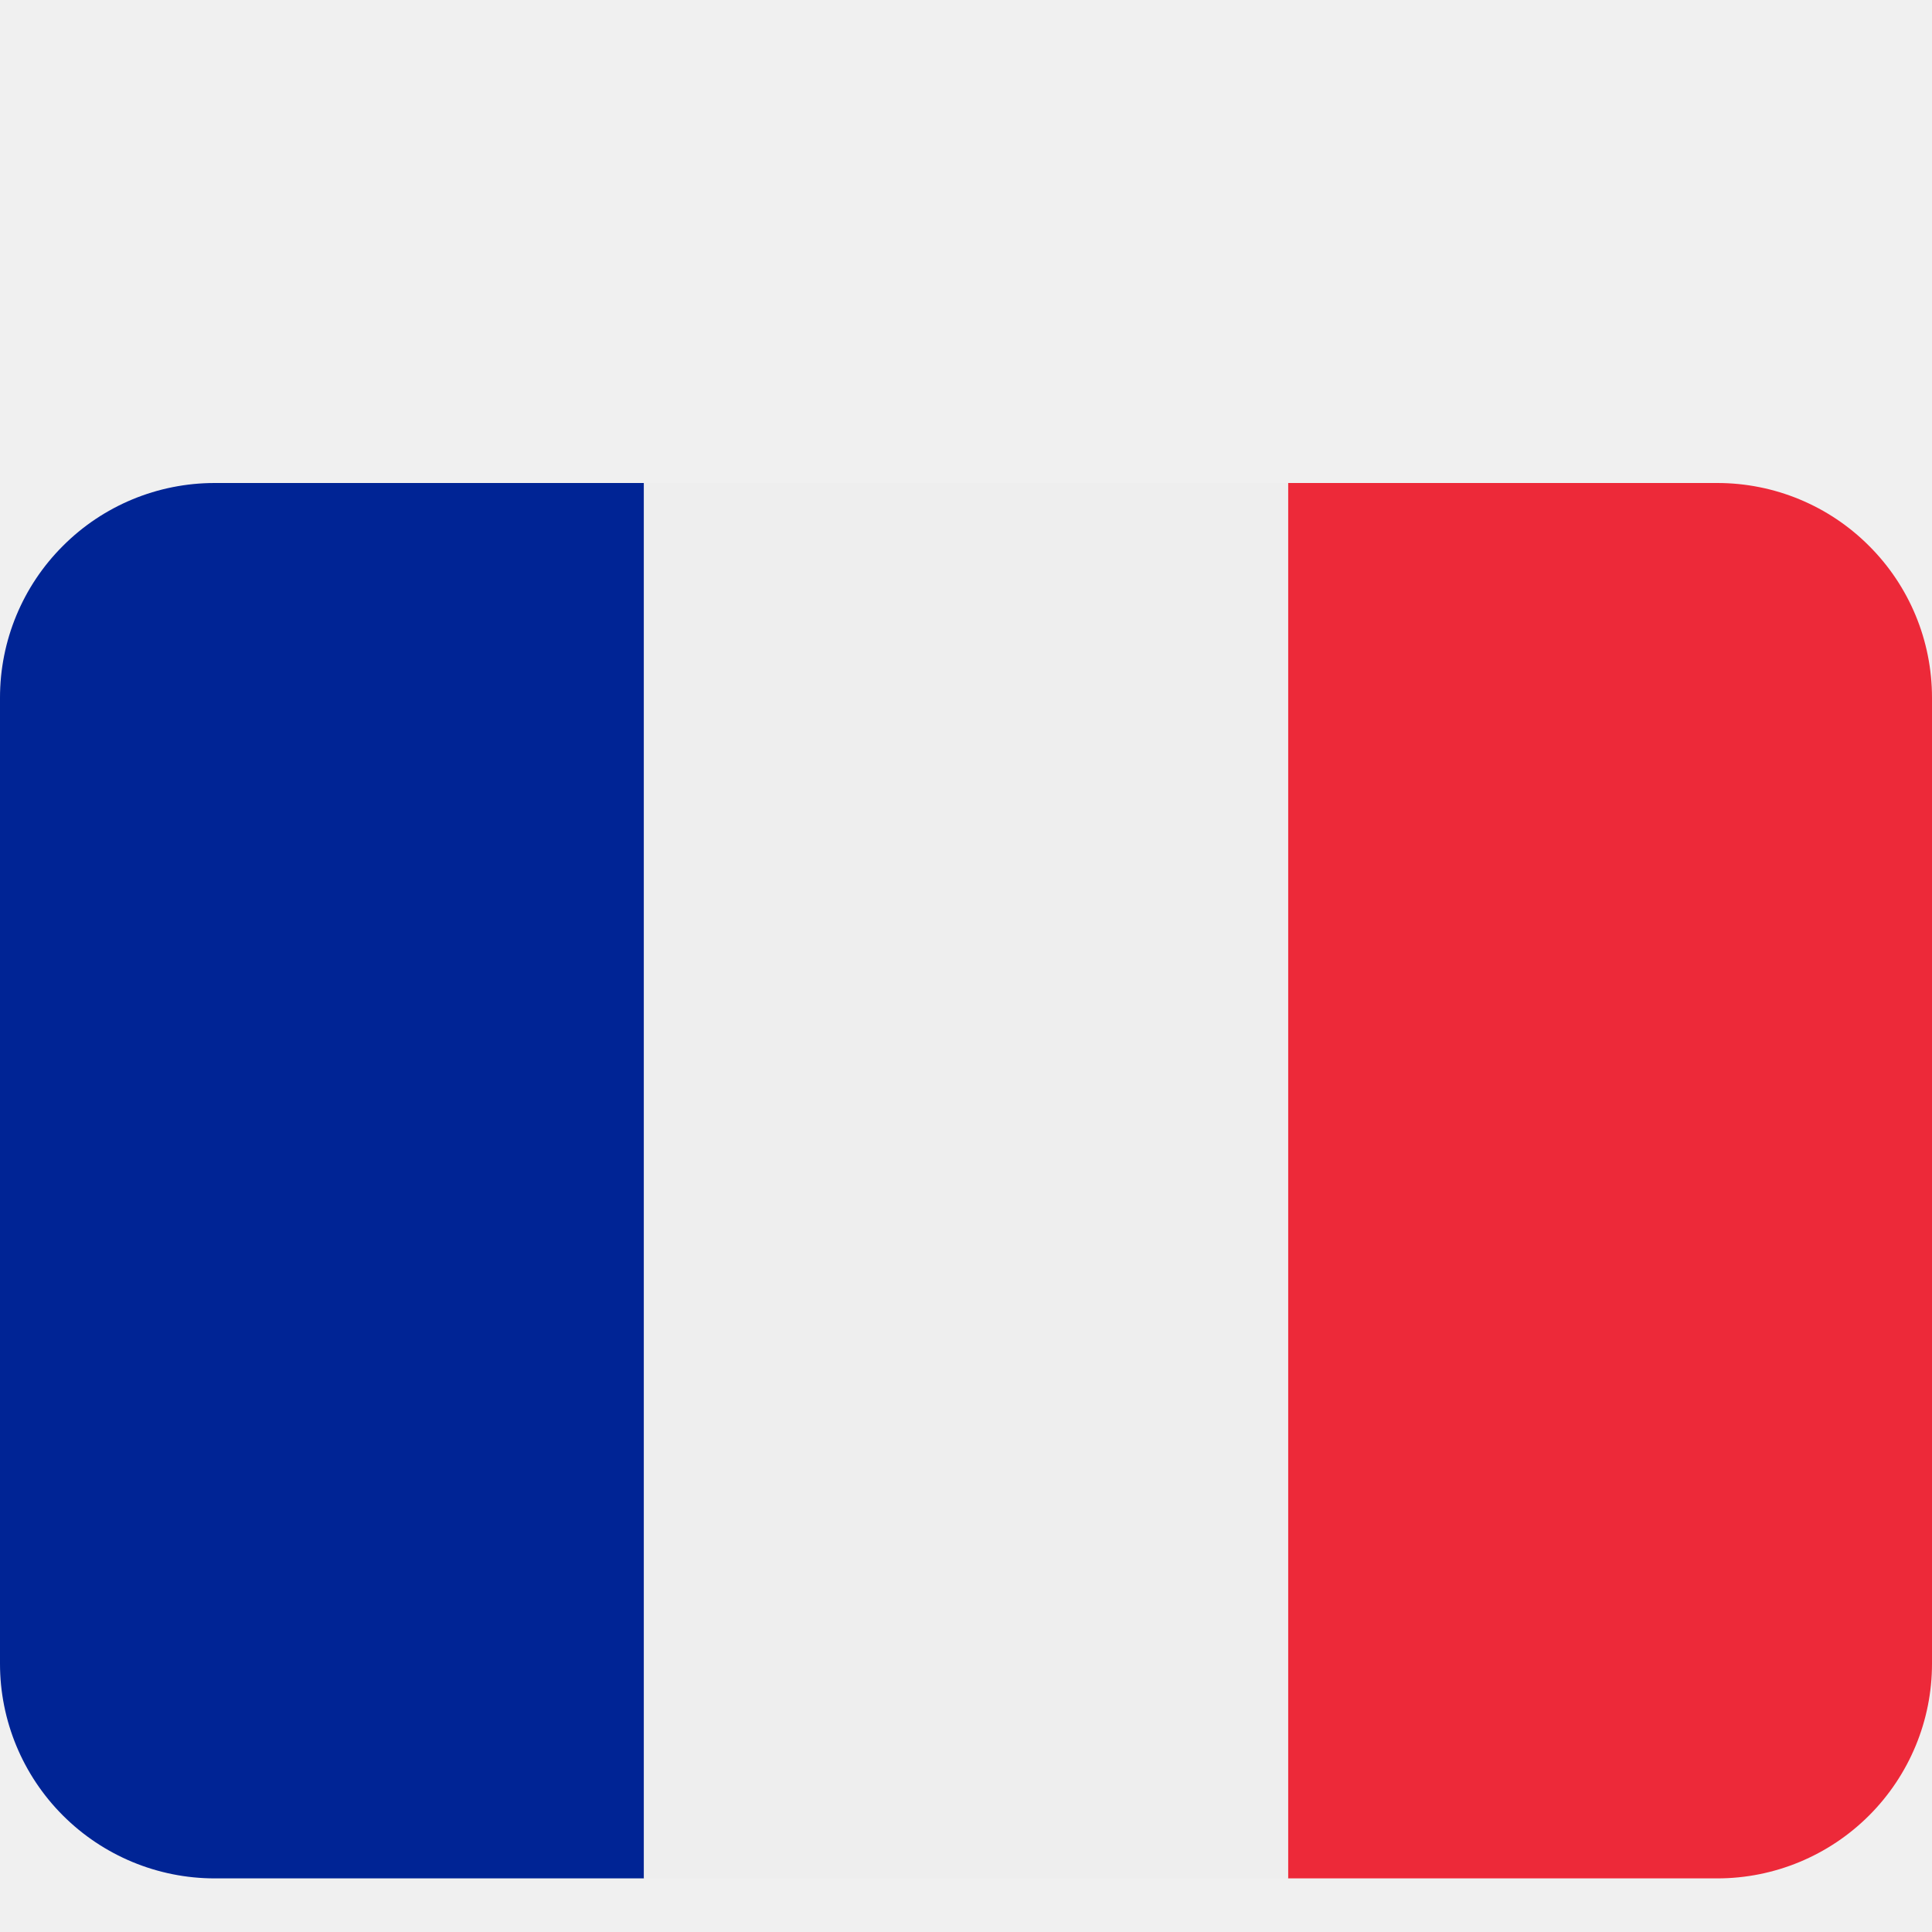
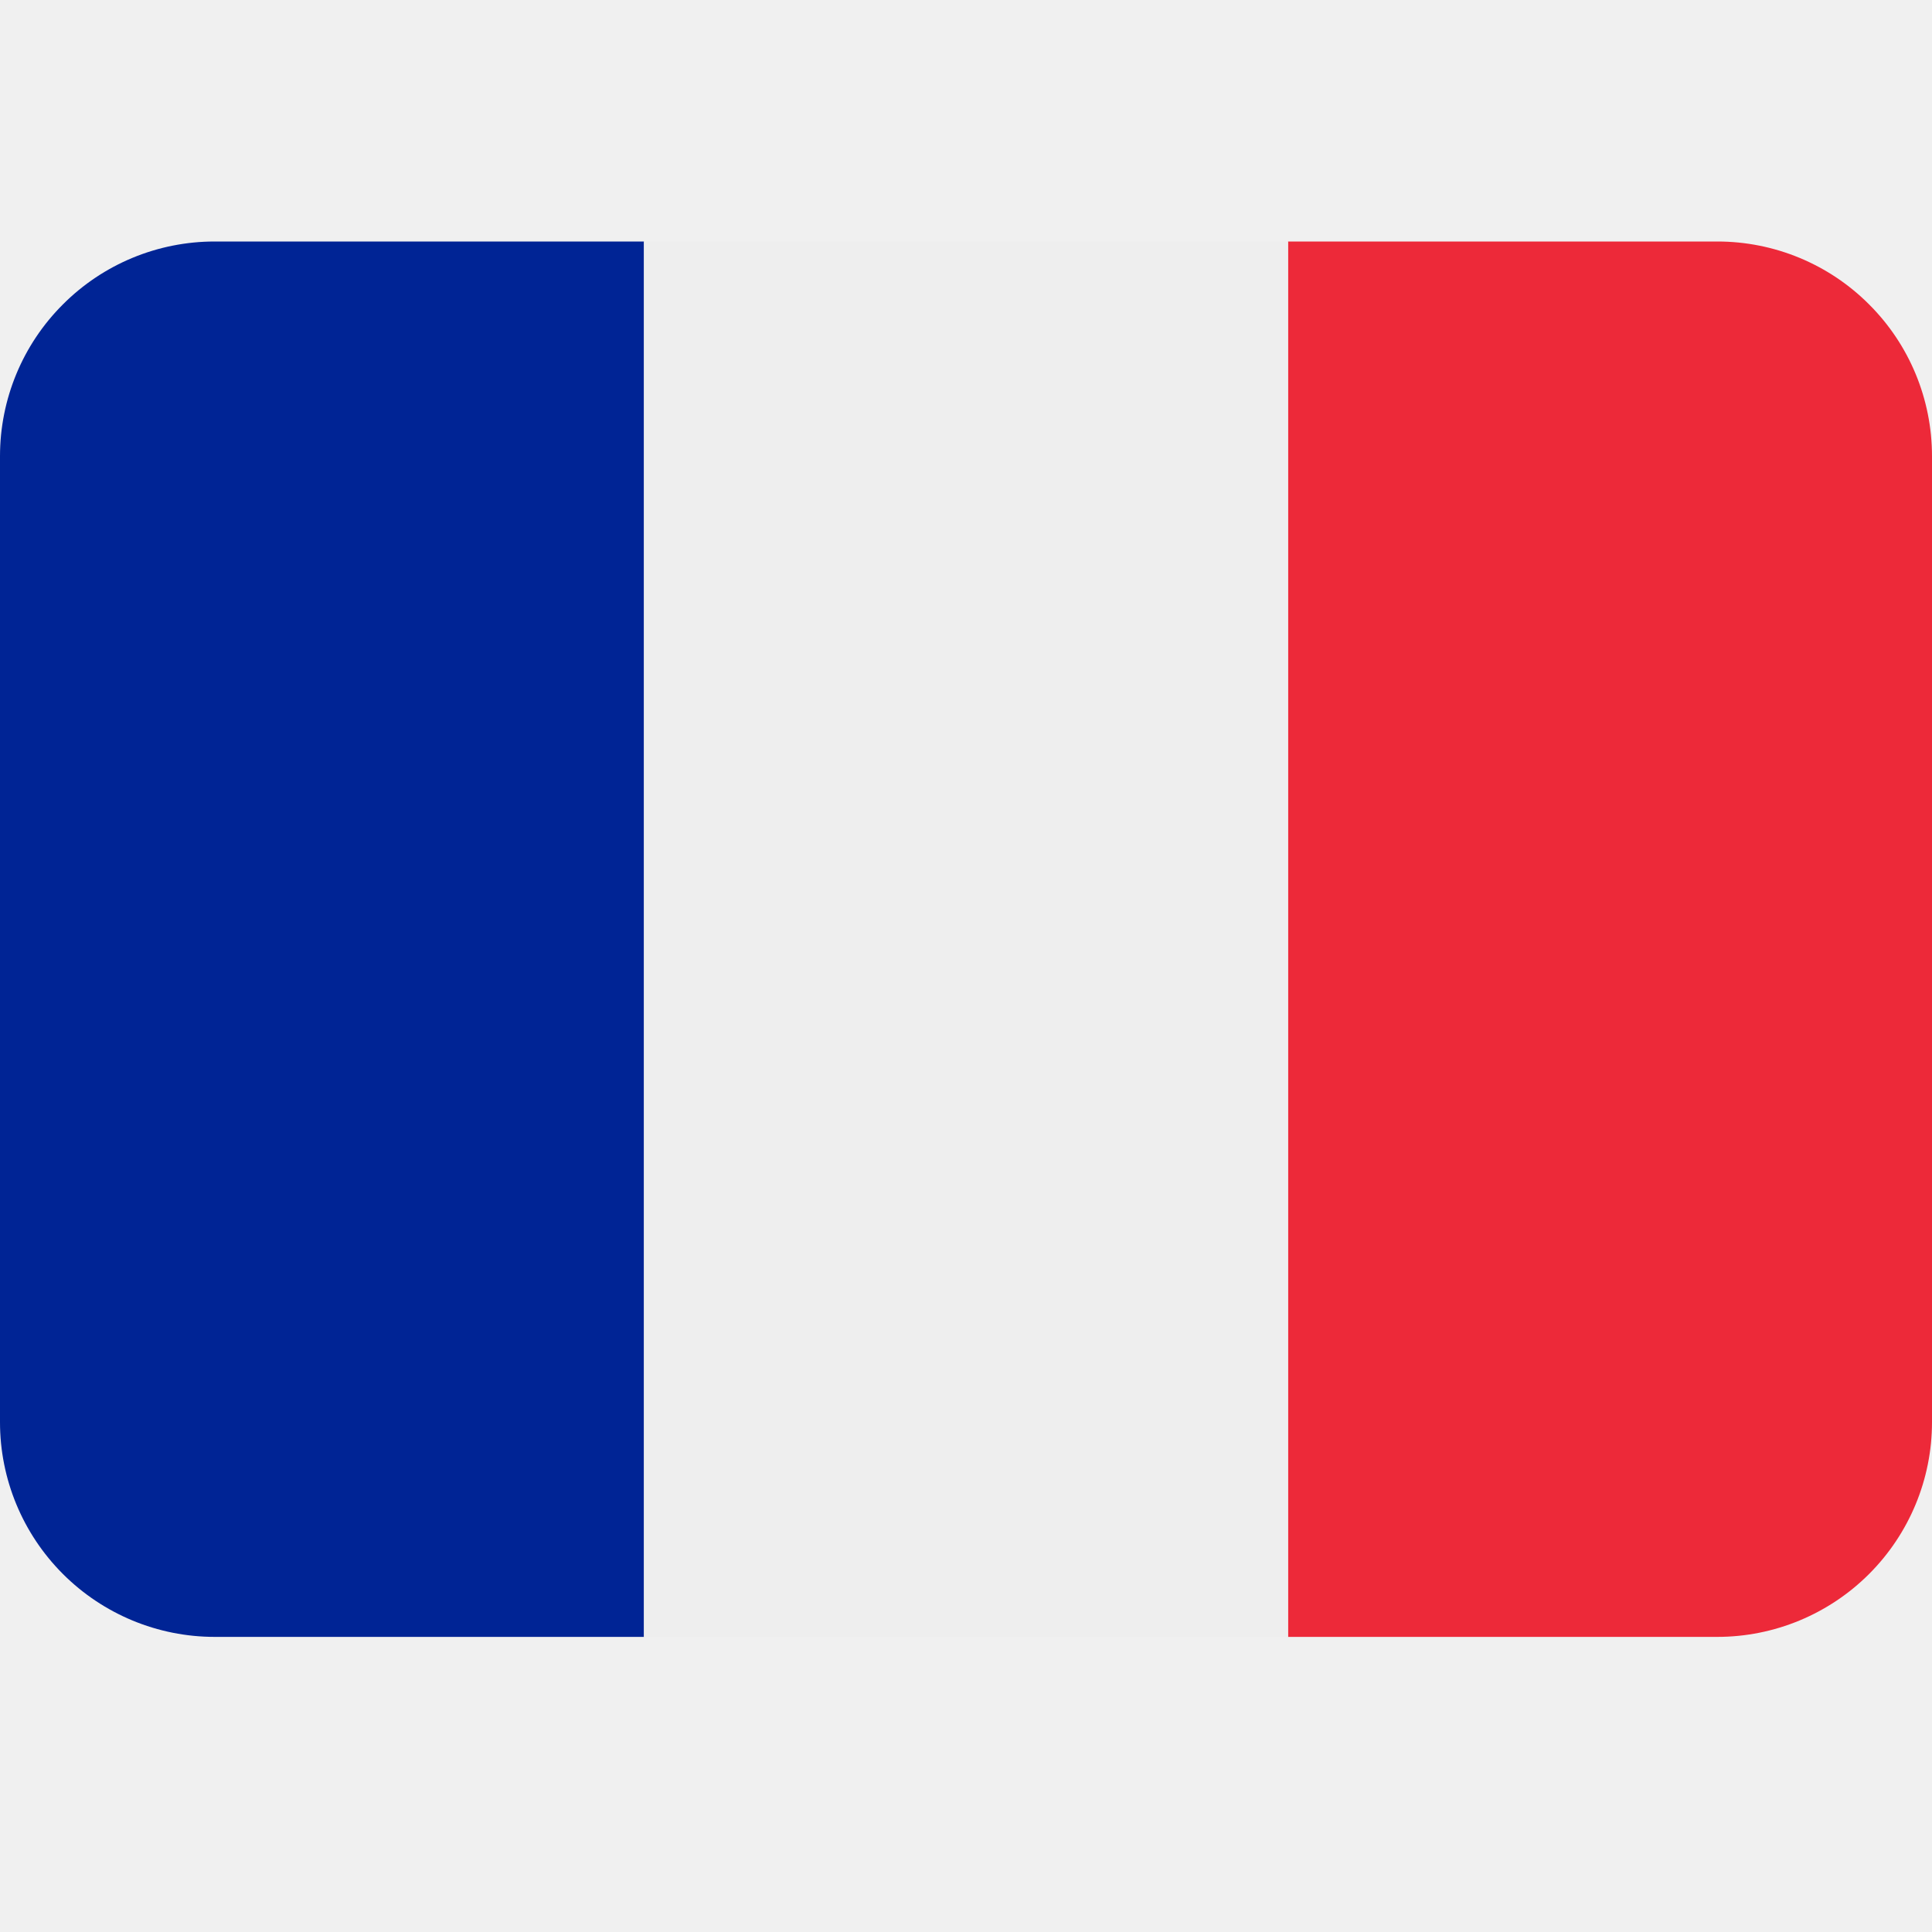
- <svg xmlns="http://www.w3.org/2000/svg" width="1em" height="1em" viewBox="0 0 16 16" fill="none">
+ <svg xmlns="http://www.w3.org/2000/svg" width="16" height="16" viewBox="0 0 16 16" fill="none">
  <g clip-path="url(#clip0_129_47)">
-     <path d="M16 13.778C16 14.249 15.813 14.701 15.479 15.035C15.146 15.368 14.694 15.556 14.222 15.556H10.667V4H14.222C14.694 4 15.146 4.187 15.479 4.521C15.813 4.854 16 5.306 16 5.778V13.778Z" fill="#ED2939" />
-     <path d="M1.778 4C1.306 4 0.854 4.187 0.521 4.521C0.187 4.854 0 5.306 0 5.778L0 13.778C0 14.249 0.187 14.701 0.521 15.035C0.854 15.368 1.306 15.556 1.778 15.556H5.333V4H1.778Z" fill="#002495" />
-     <path d="M5.333 4H10.667V15.556H5.333V4Z" fill="#EEEEEE" />
+     <path d="M16 11.778C16 12.249 15.813 12.701 15.479 13.035C15.146 13.368 14.694 13.556 14.222 13.556H10.667V2H14.222C14.694 2 15.146 2.187 15.479 2.521C15.813 2.854 16 3.306 16 3.778V11.778Z" fill="#ED2939" />
+     <path d="M1.778 2C1.306 2 0.854 2.187 0.521 2.521C0.187 2.854 0 3.306 0 3.778L0 11.778C0 12.249 0.187 12.701 0.521 13.035C0.854 13.368 1.306 13.556 1.778 13.556H5.333V2H1.778Z" fill="#002495" />
+     <path d="M5.333 2H10.667V13.556H5.333V2Z" fill="#EEEEEE" />
  </g>
  <defs>
    <clipPath id="clip0_129_47">
      <rect width="16" height="16" fill="white" />
    </clipPath>
  </defs>
</svg>
